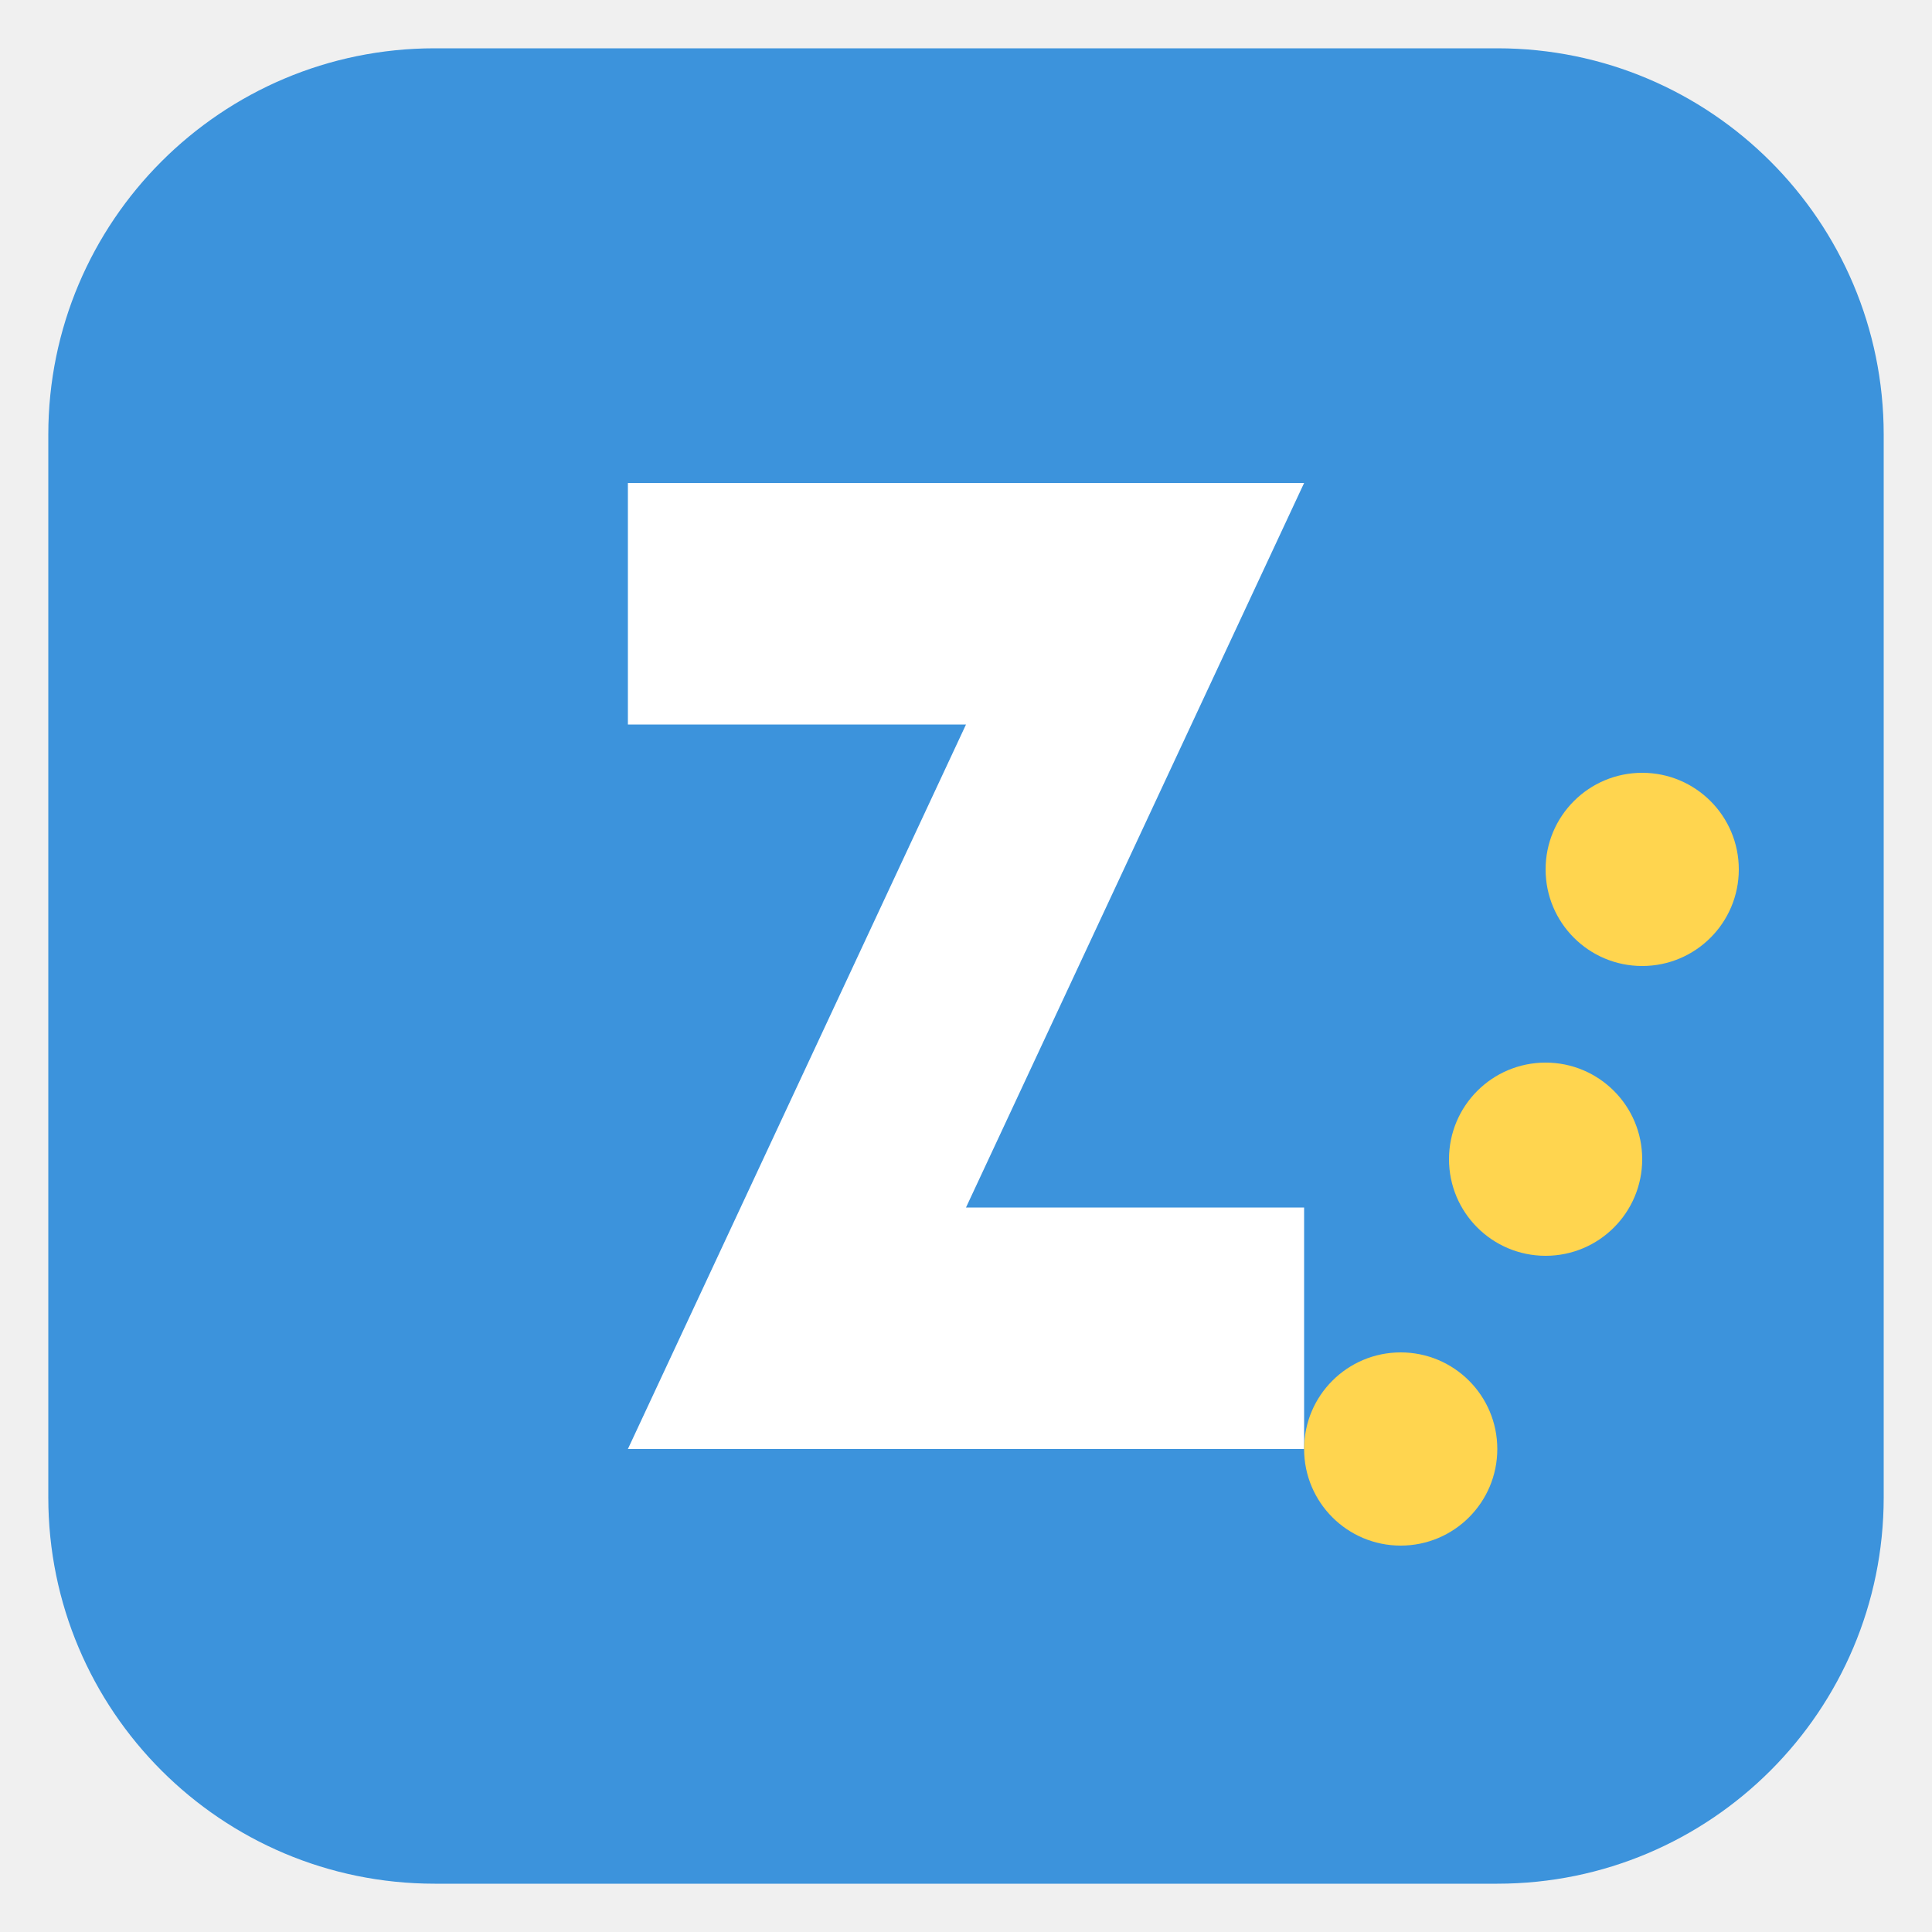
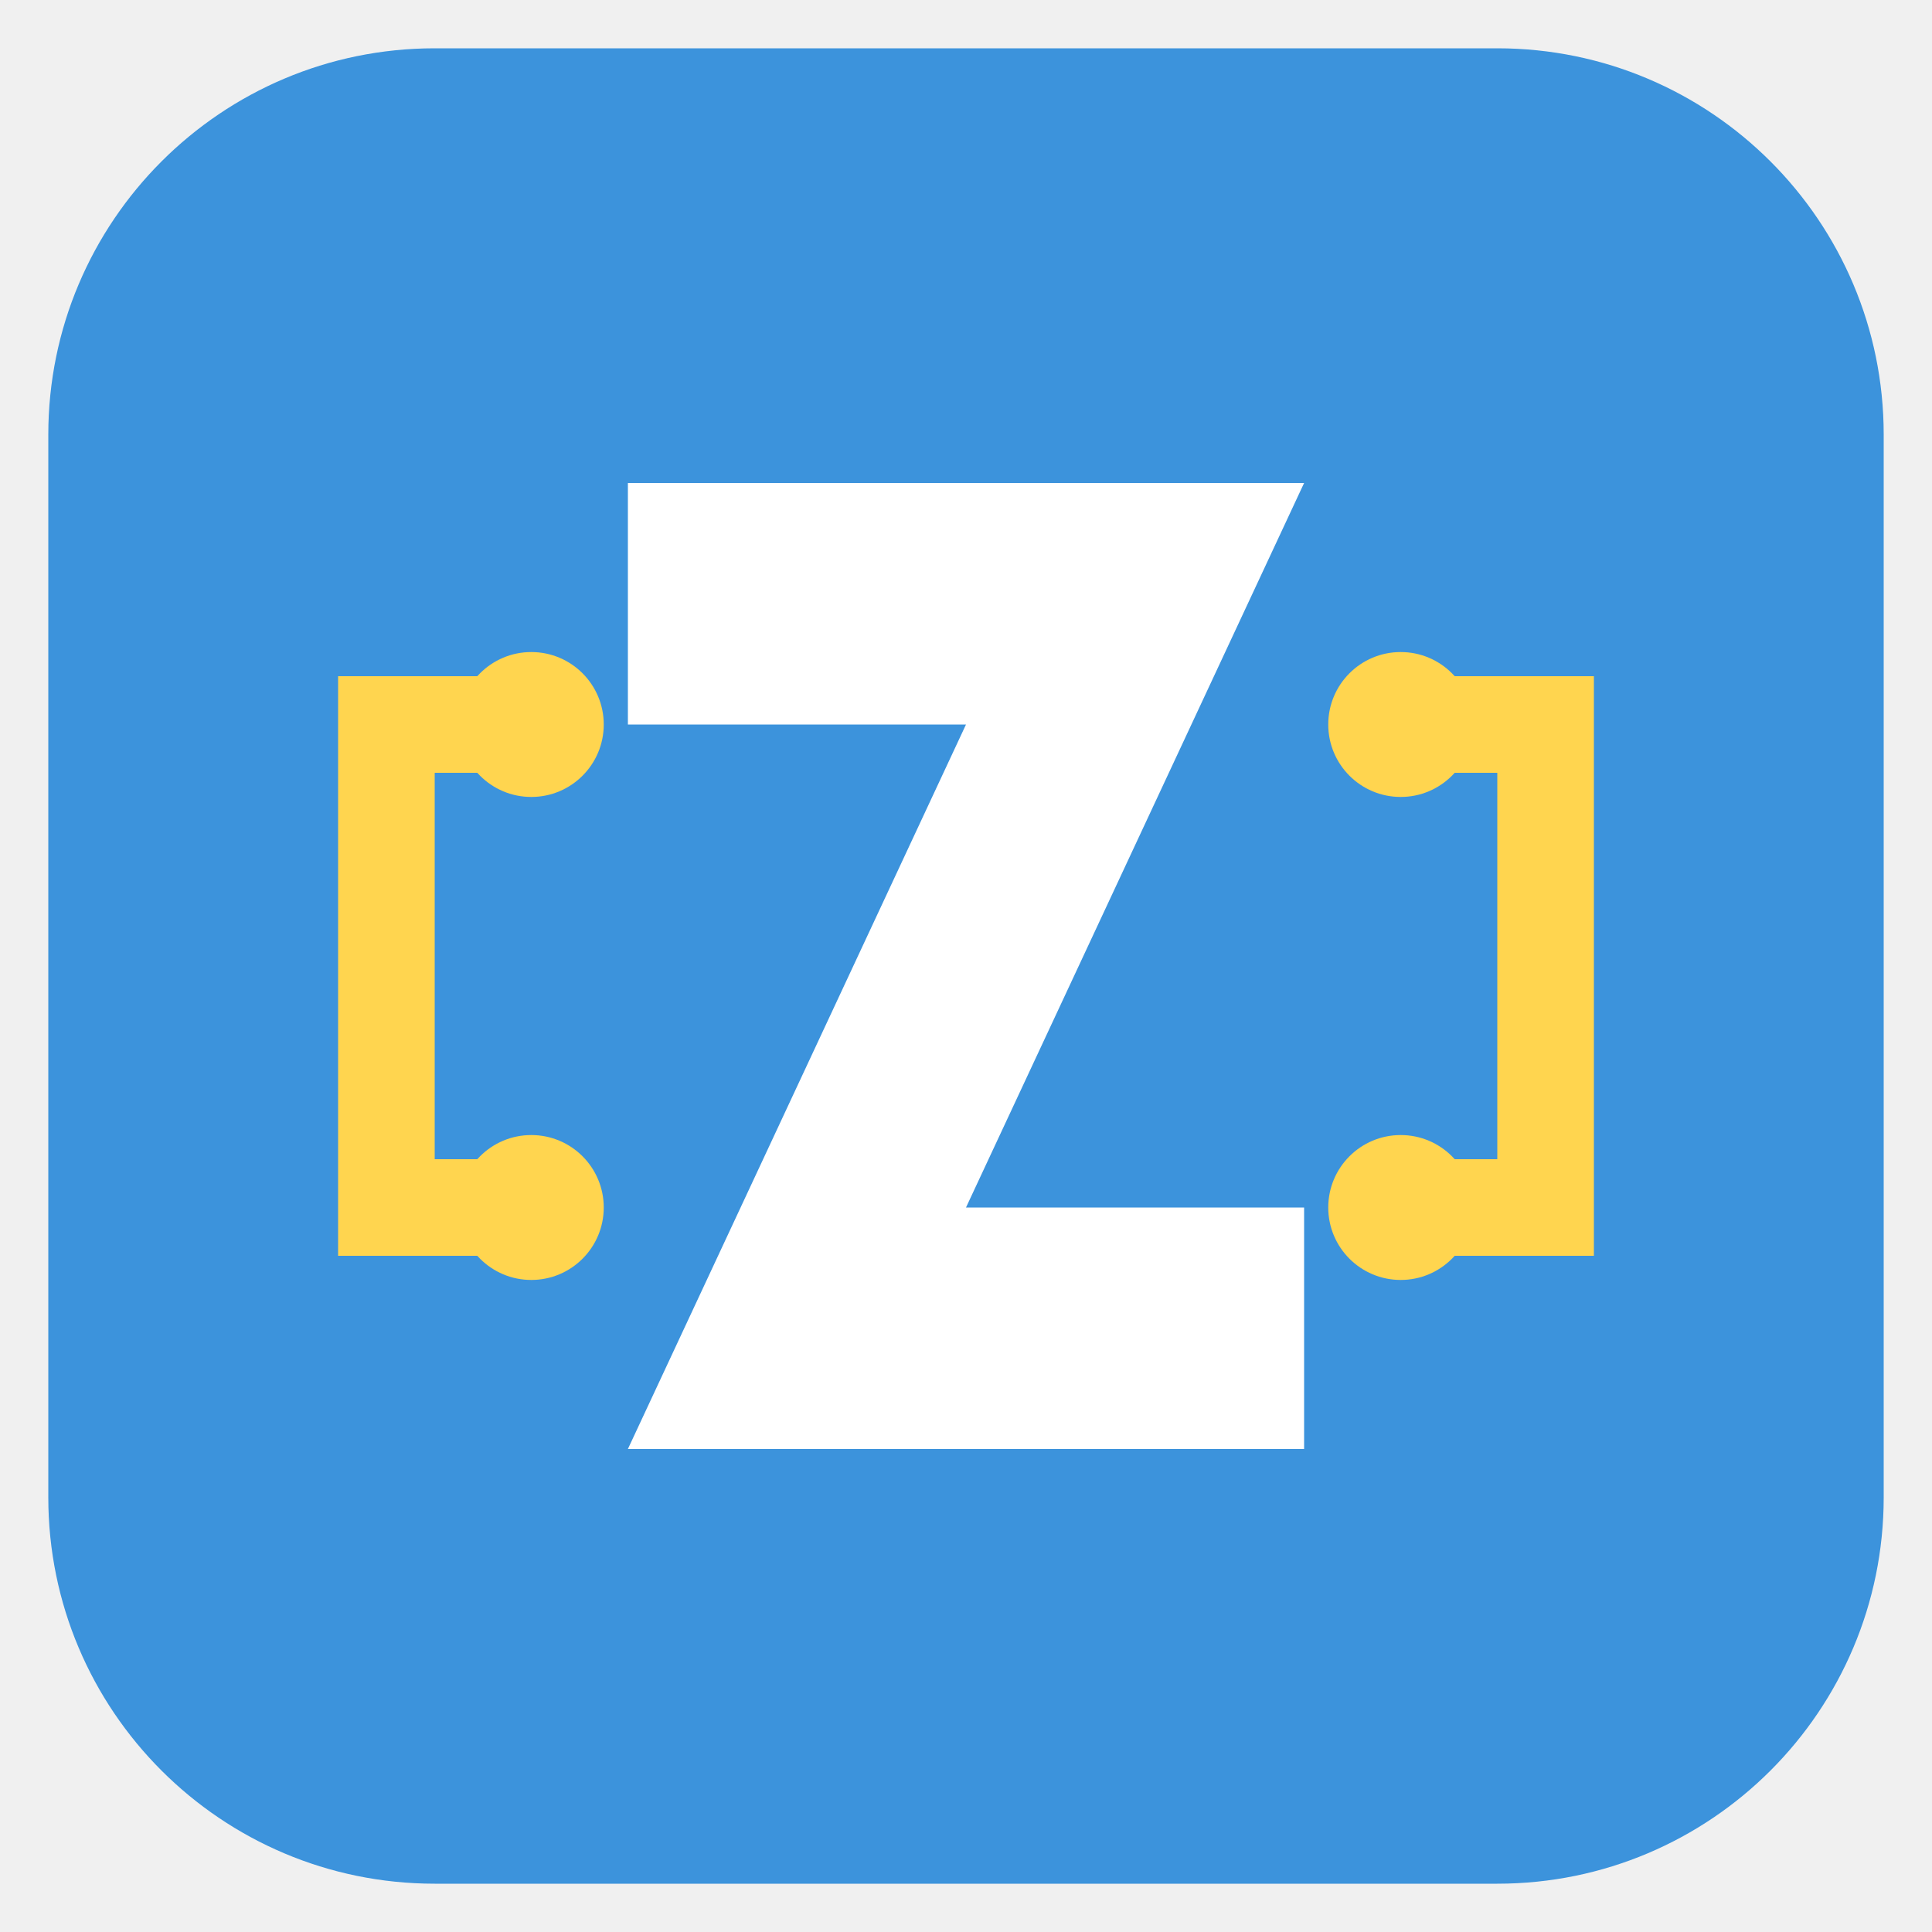
<svg xmlns="http://www.w3.org/2000/svg" width="40" height="40" viewBox="0 0 40 40" fill="none">
  <rect x="1" y="1" width="38" height="38" rx="8" fill="#3C93DC" />
  <path d="M27 10H13V15H20L13 30H27V25H20L27 10Z" fill="white" />
-   <path d="M32 18C32 16.895 32.895 16 34 16C35.105 16 36 16.895 36 18C36 19.105 35.105 20 34 20C32.895 20 32 19.105 32 18Z" fill="#FFD54F" />
-   <path d="M30 24C30 22.895 30.895 22 32 22C33.105 22 34 22.895 34 24C34 25.105 33.105 26 32 26C30.895 26 30 25.105 30 24Z" fill="#FFD54F" />
-   <path d="M27 30C27 28.895 27.895 28 29 28C30.105 28 31 28.895 31 30C31 31.105 30.105 32 29 32C27.895 32 27 31.105 27 30Z" fill="#FFD54F" />
+   <path d="M11 15H8V25H11" stroke="#FFD54F" stroke-width="2" />
+   <path d="M29 15H32V25H29" stroke="#FFD54F" stroke-width="2" />
+   <circle cx="11" cy="15" r="1.5" fill="#FFD54F" />
+   <circle cx="11" cy="25" r="1.5" fill="#FFD54F" />
+   <circle cx="29" cy="15" r="1.5" fill="#FFD54F" />
+   <circle cx="29" cy="25" r="1.5" fill="#FFD54F" />
</svg>
